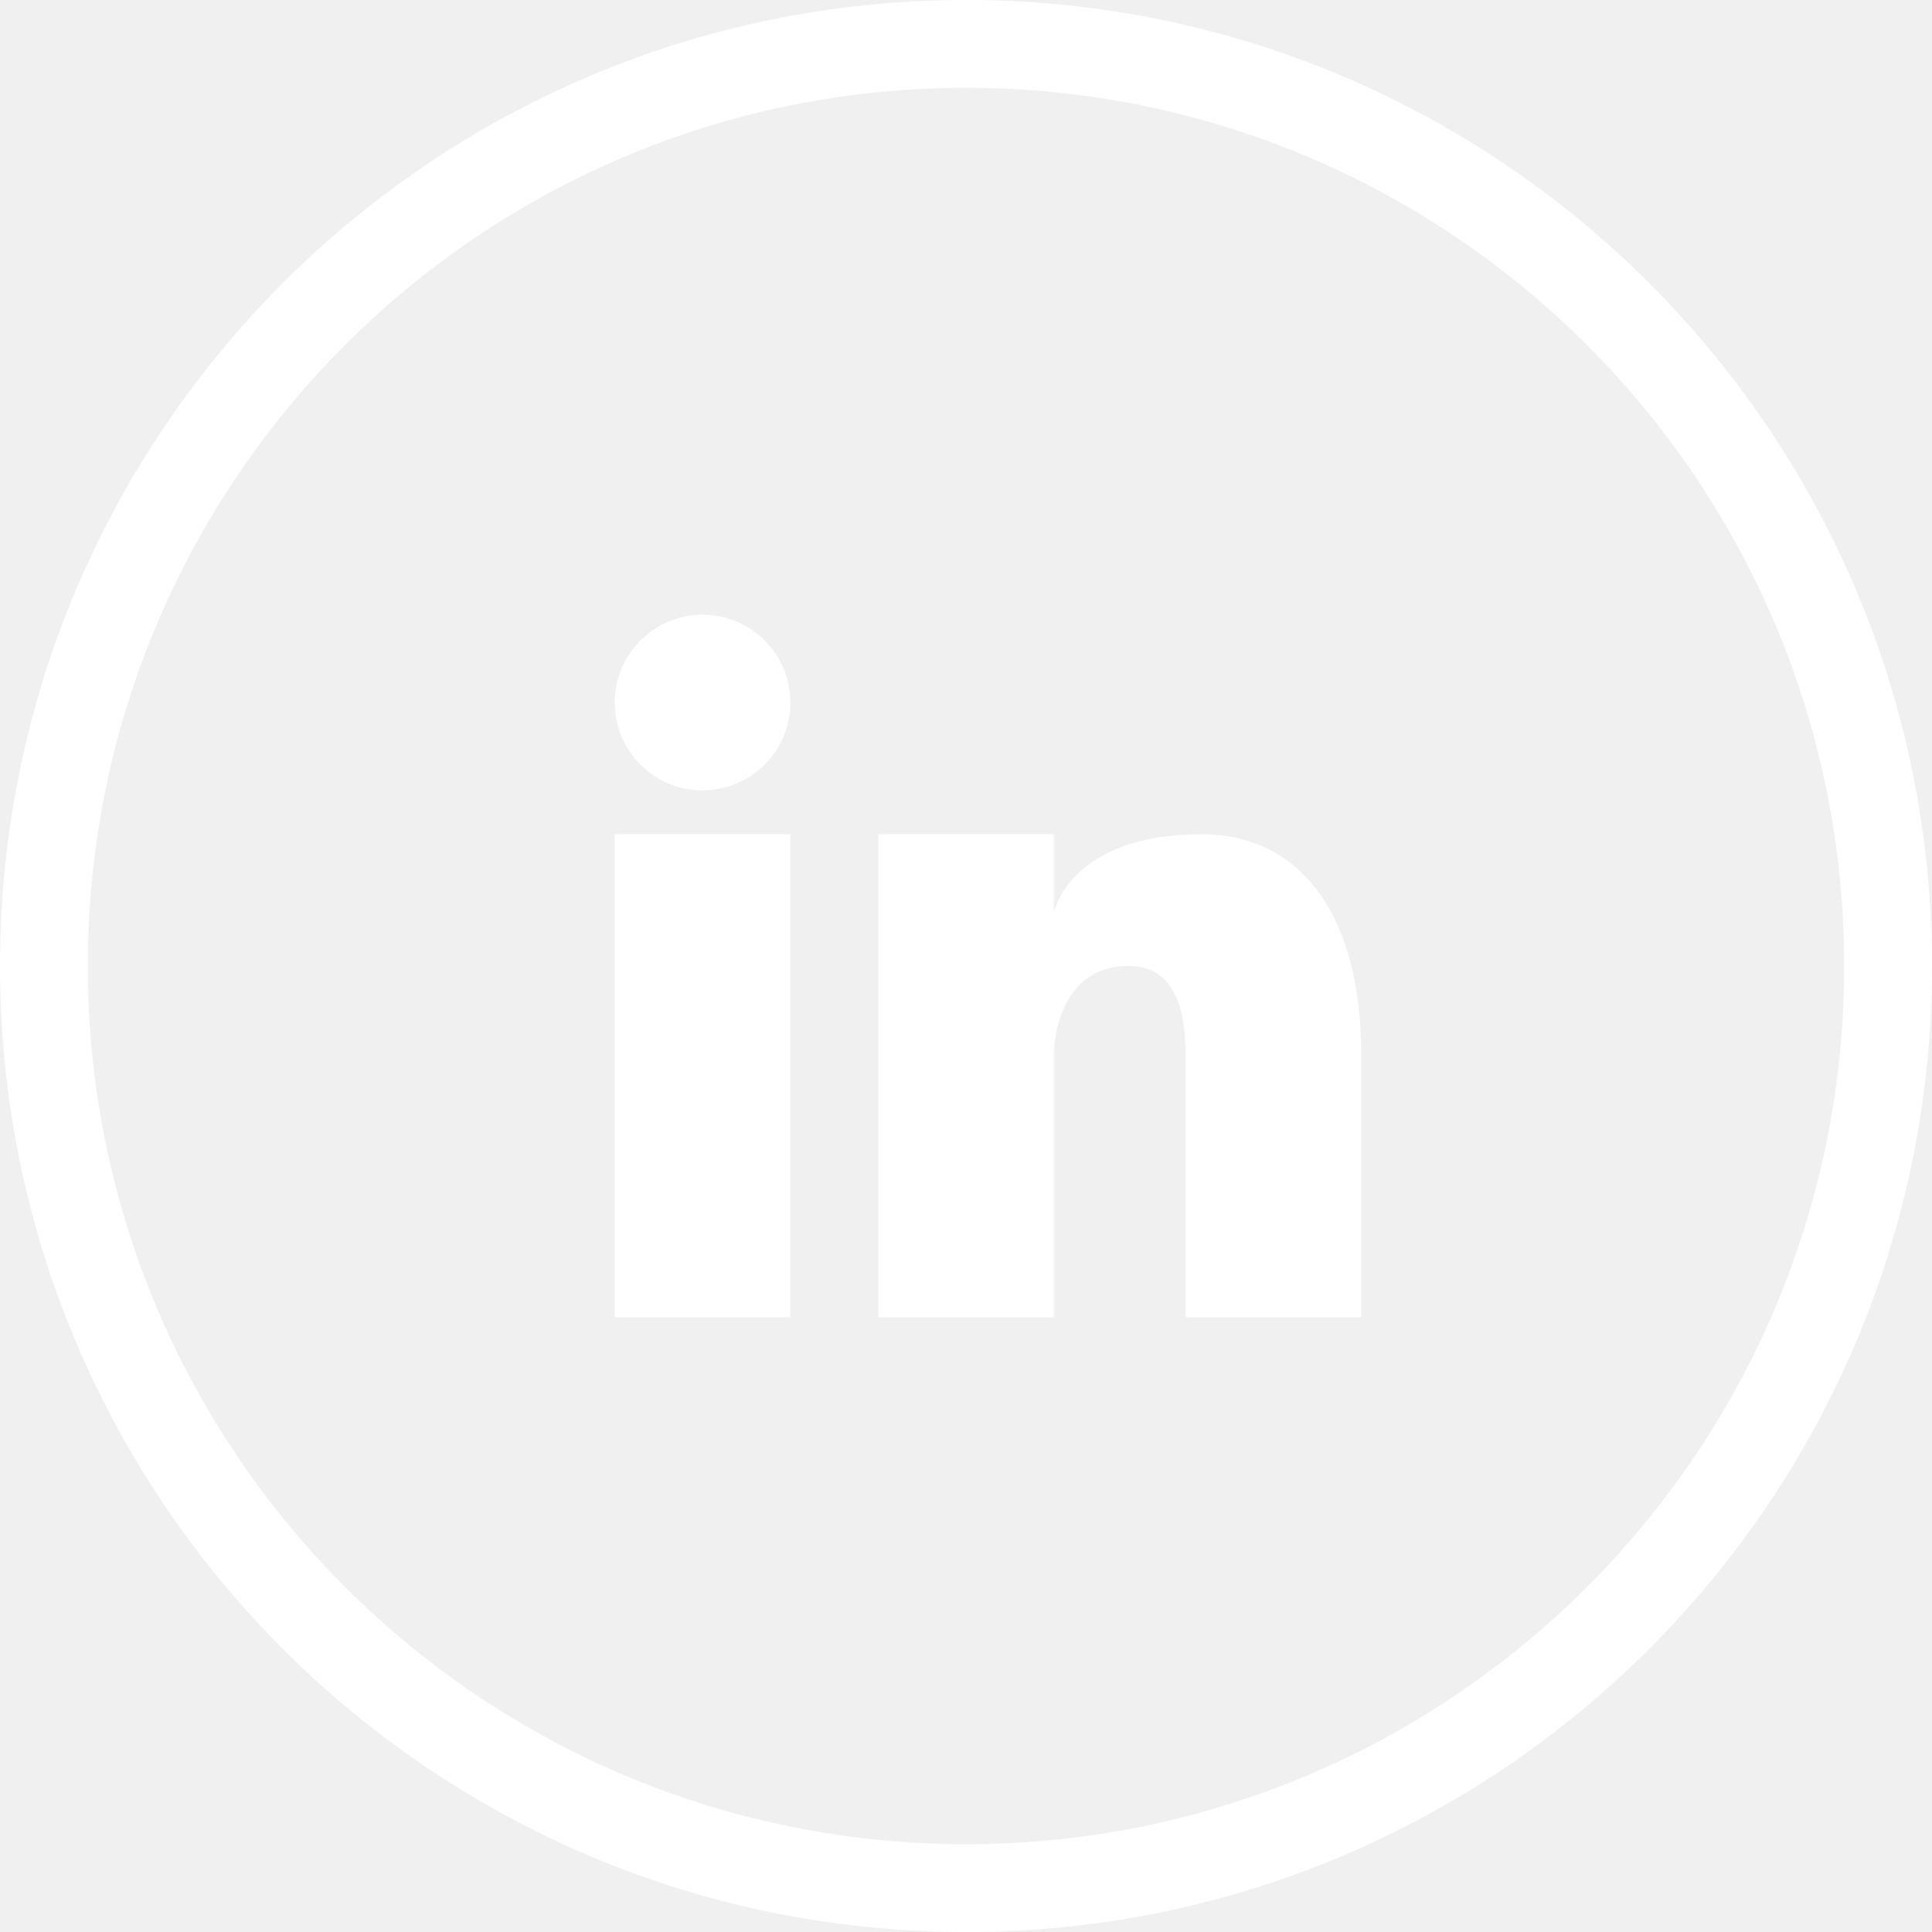
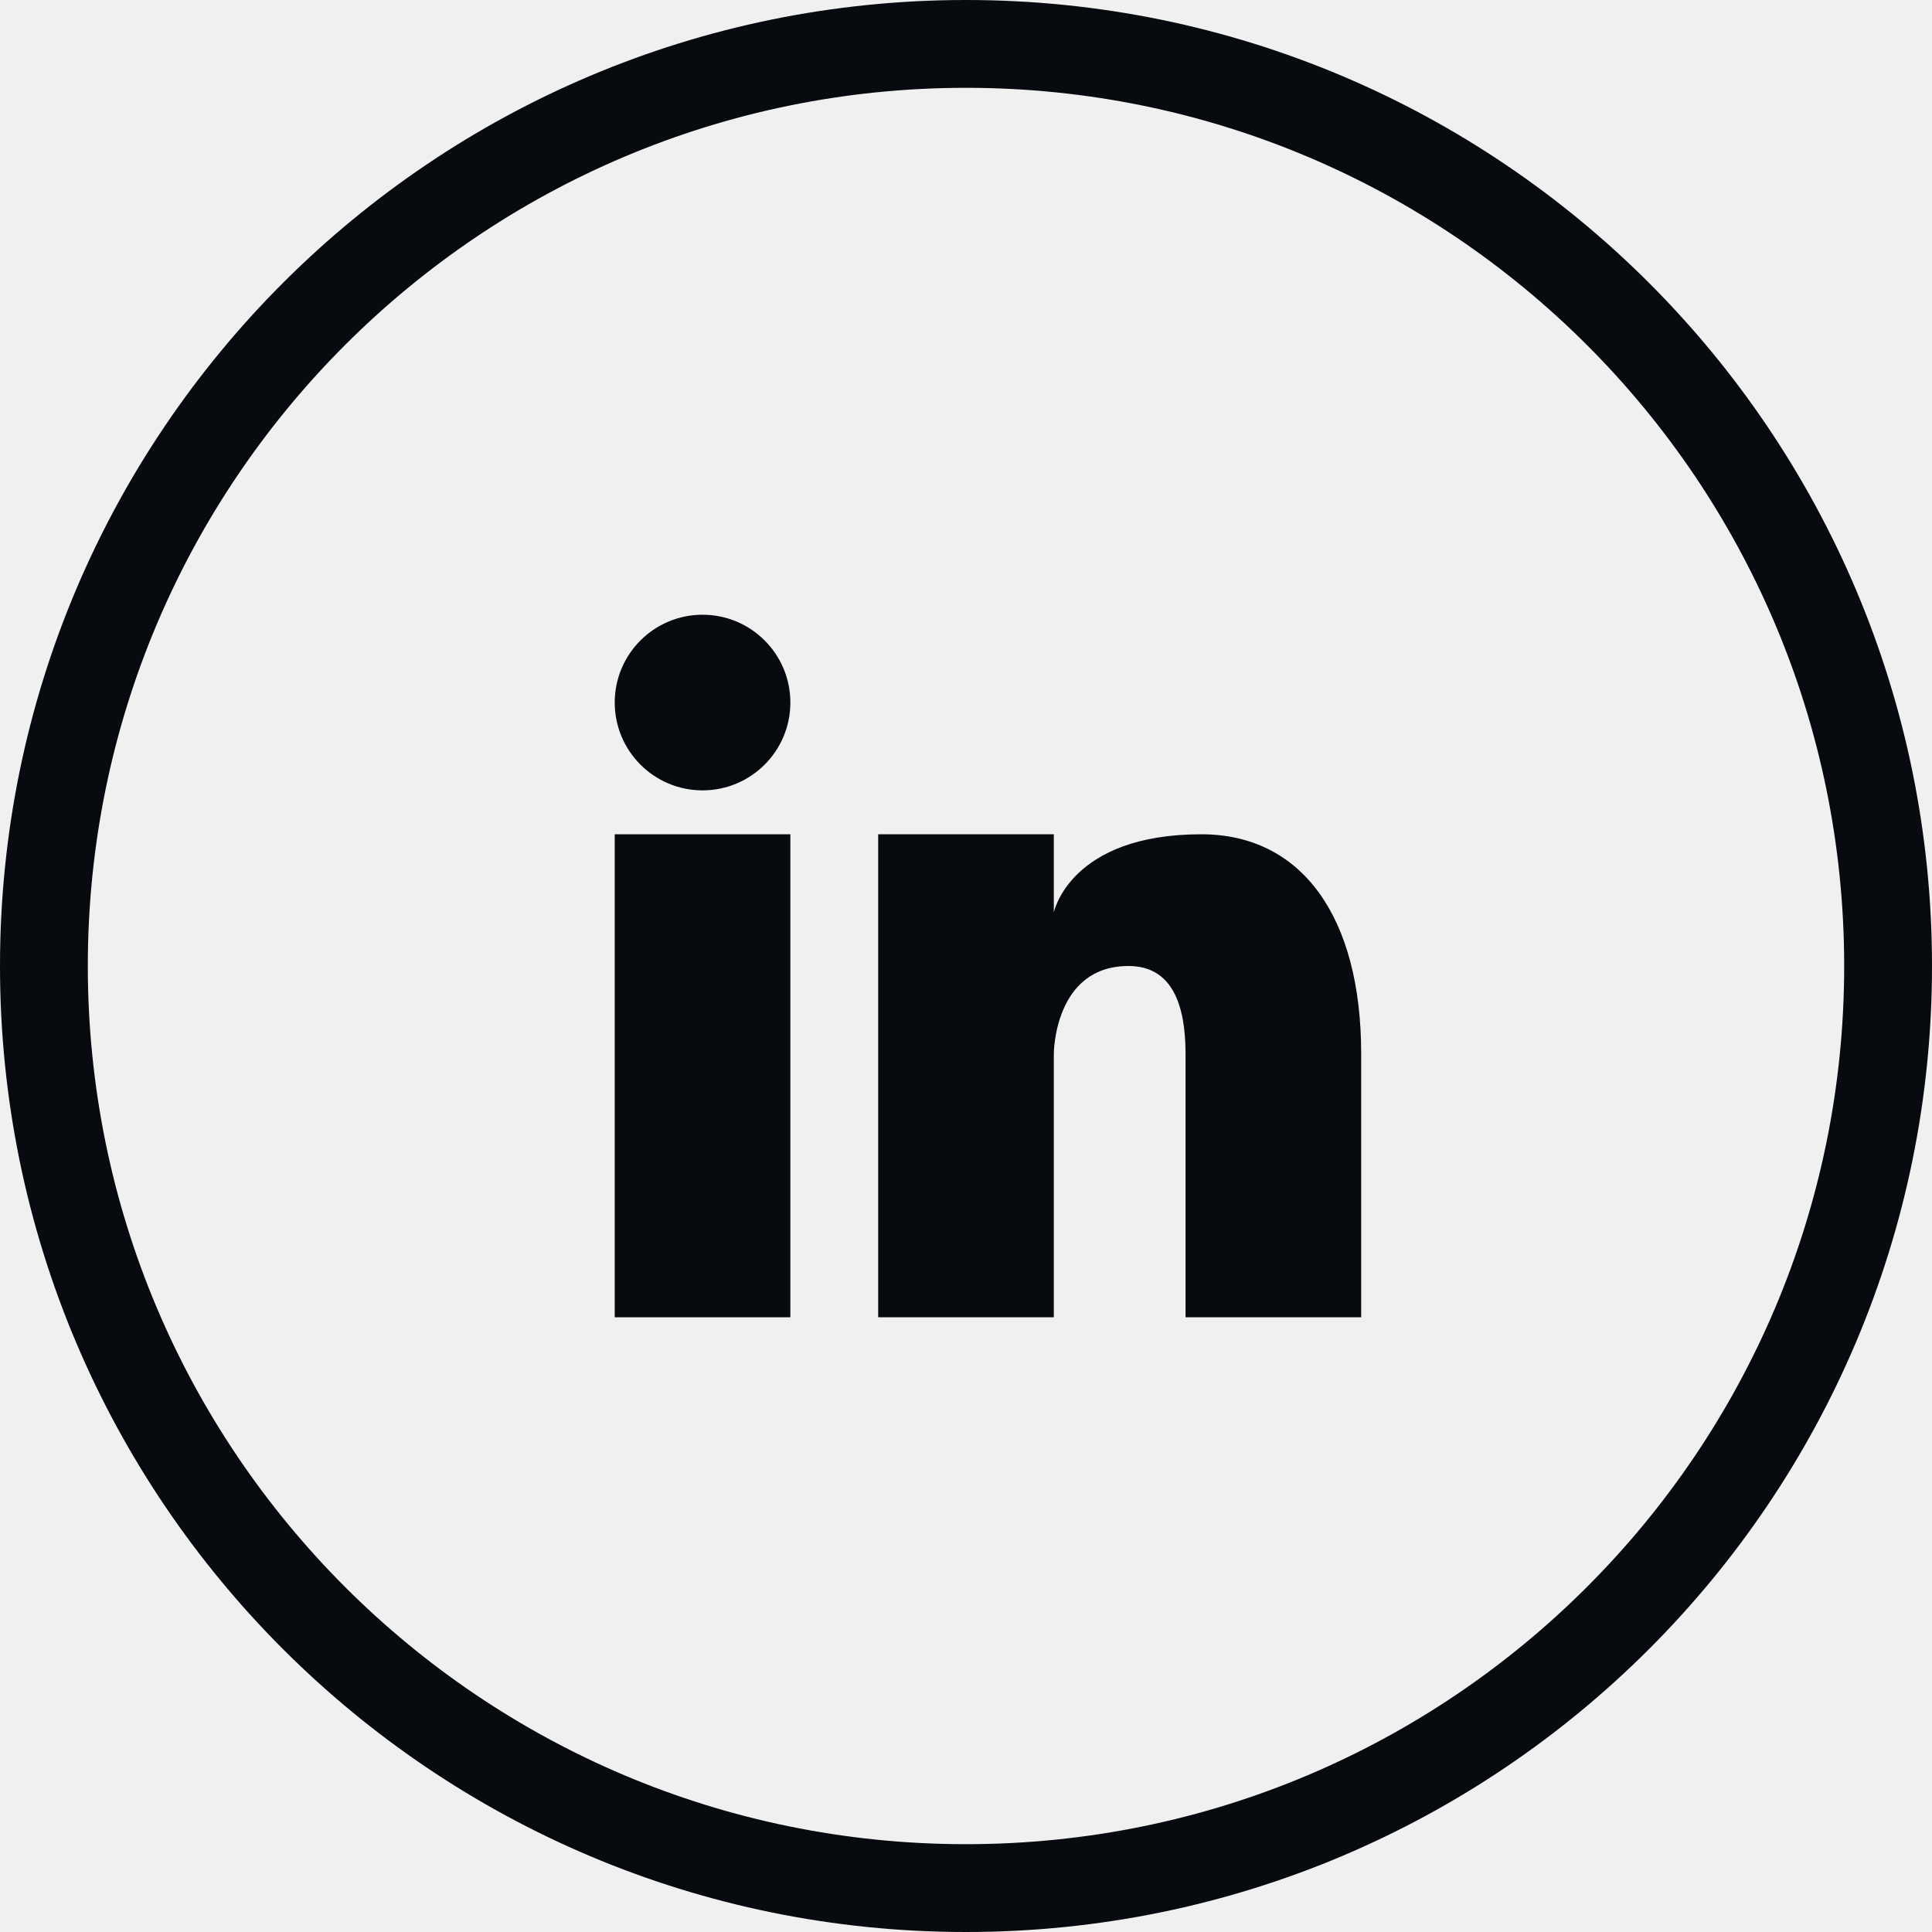
- <svg xmlns="http://www.w3.org/2000/svg" fill="white" version="1.1" id="fi_665212" x="0px" y="0px" viewBox="0 0 512 512" style="enable-background:new 0 0 512 512;" xml:space="preserve">
+ <svg xmlns="http://www.w3.org/2000/svg" fill="#070a0e" version="1.1" id="fi_665212" x="0px" y="0px" viewBox="0 0 512 512" style="enable-background:new 0 0 512 512;" xml:space="preserve">
  <g>
    <g>
      <g>
        <circle cx="186.182" cy="186.182" r="23.273" />
        <rect x="162.909" y="221.091" width="46.545" height="128" />
        <path d="M256,0C114.615,0,0,114.615,0,256s114.615,256,256,256s256-114.615,256-256S397.385,0,256,0z M256,488.727     C127.468,488.727,23.273,384.532,23.273,256S127.468,23.273,256,23.273S488.727,127.468,488.727,256S384.532,488.727,256,488.727     z" />
        <path d="M318.371,221.091c-34.909,0-39.098,20.713-39.098,20.713v-20.713h-46.545v128h46.545v-69.818c0,0,0-23.273,19.782-23.273     c11.636,0,15.127,10.356,15.127,23.273v69.818h46.545v-69.818C360.727,242.851,344.902,221.091,318.371,221.091z" />
      </g>
    </g>
  </g>
  <g>
</g>
  <g>
</g>
  <g>
</g>
  <g>
</g>
  <g>
</g>
  <g>
</g>
  <g>
</g>
  <g>
</g>
  <g>
</g>
  <g>
</g>
  <g>
</g>
  <g>
</g>
  <g>
</g>
  <g>
</g>
  <g>
</g>
</svg>
